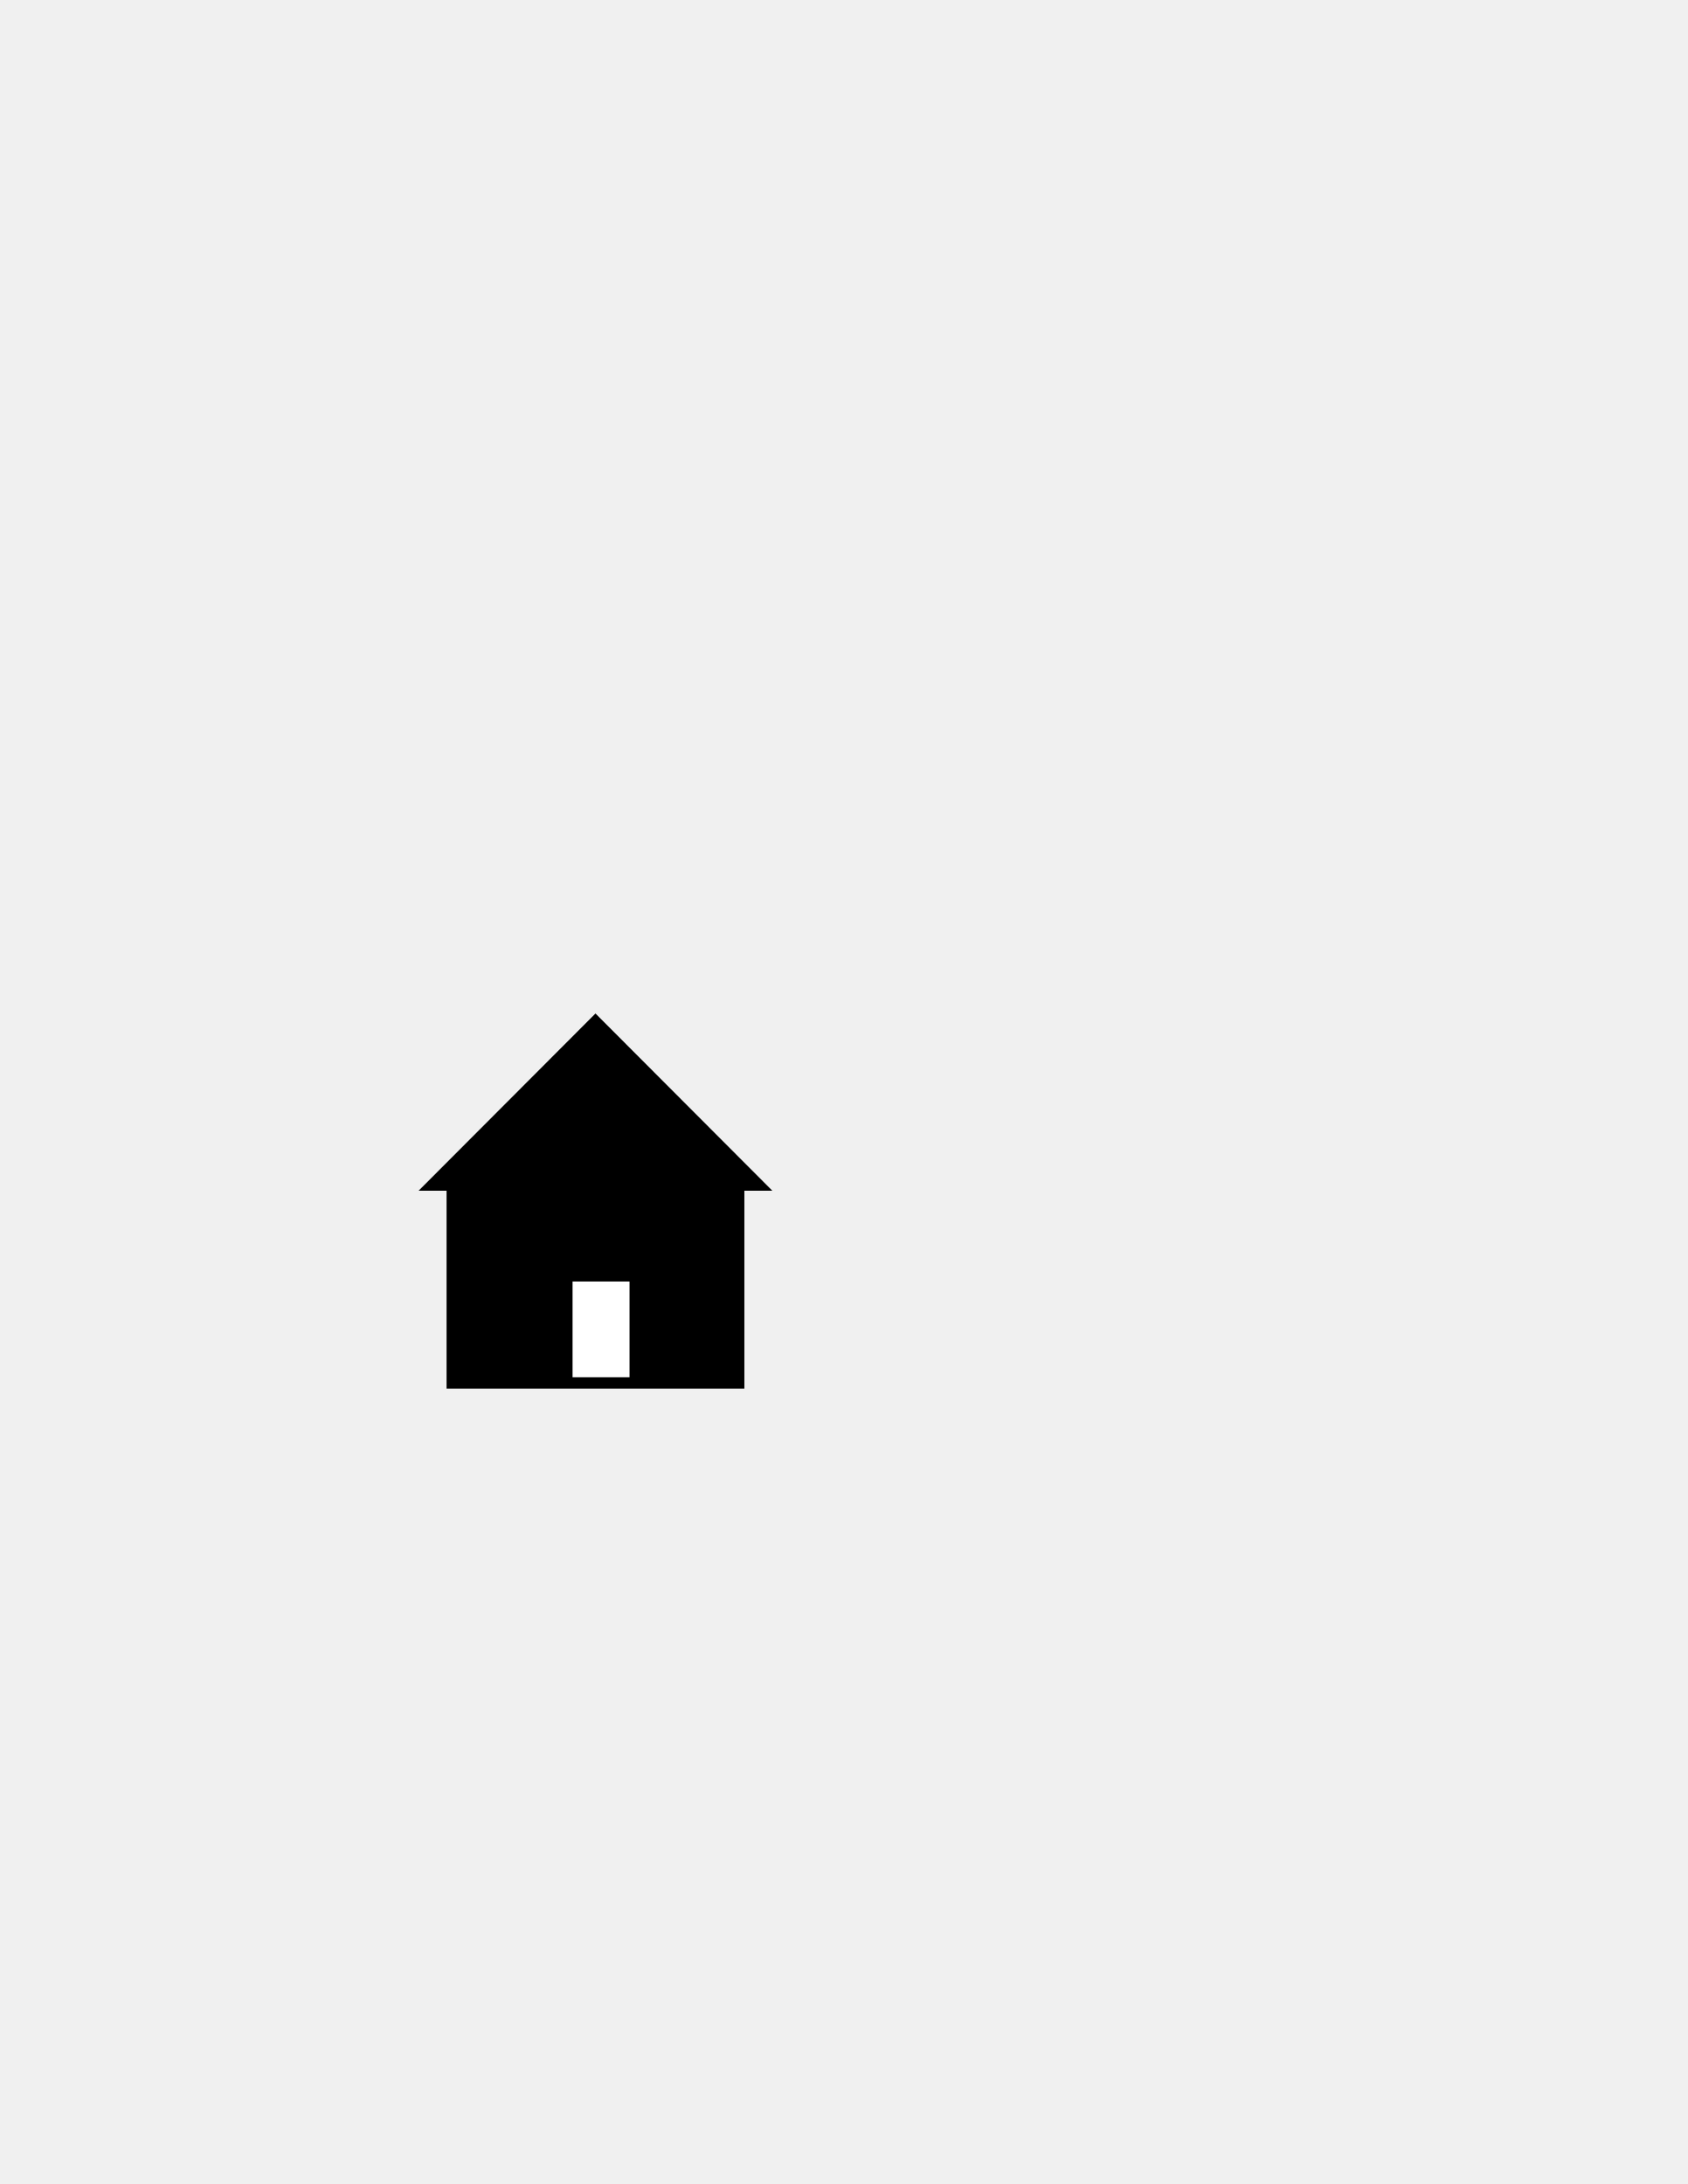
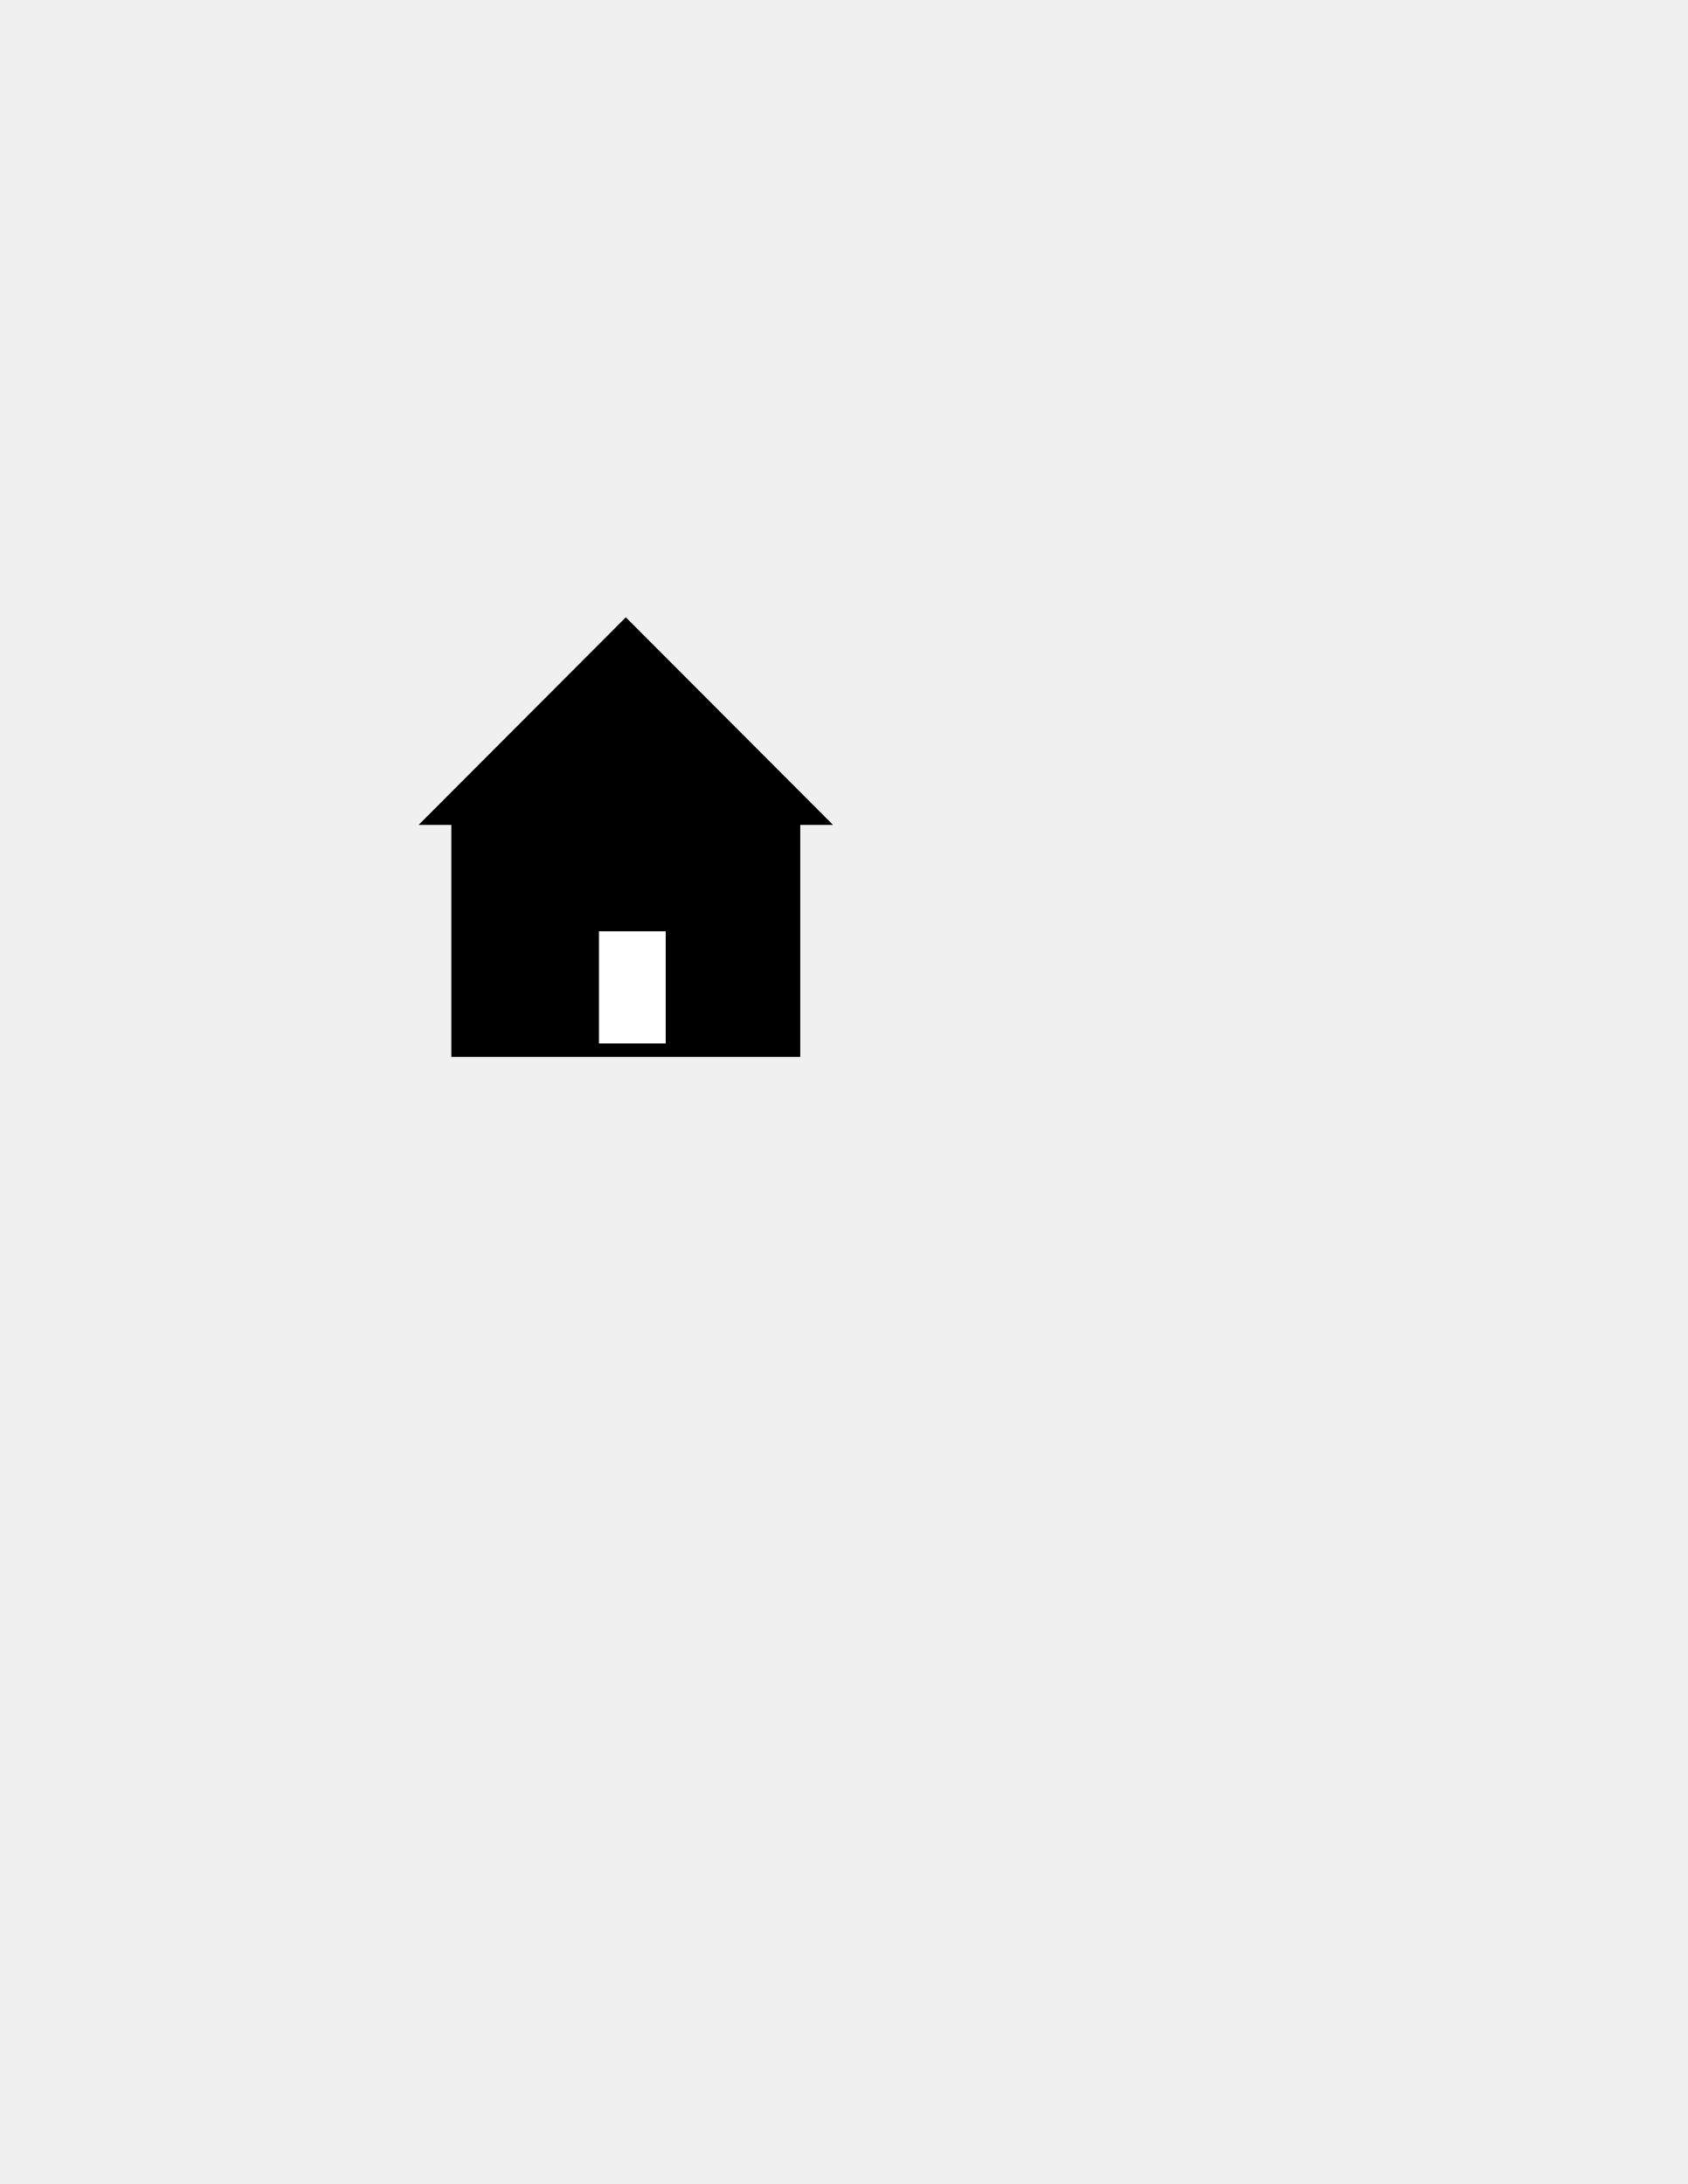
<svg xmlns="http://www.w3.org/2000/svg" xmlns:xlink="http://www.w3.org/1999/xlink" version="1.1" id="Layer_1" x="0px" y="0px" viewBox="0 0 612 792" style="enable-background:new 0 0 612 792;" xml:space="preserve">
  <style type="text/css">
	.st0{stroke:#000000;stroke-miterlimit:10;}
	.st1{fill:#FFFFFF;stroke:#000000;stroke-width:2;stroke-miterlimit:10;}
	.st2{stroke:#000000;stroke-width:2;stroke-miterlimit:10;}
</style>
  <symbol id="Home_Icon" viewBox="-64.12 -68.03 128.25 136.05">
    <rect x="-53.49" y="-67.53" class="st0" width="106.98" height="72.3" />
    <rect x="-9.31" y="-64.88" class="st1" width="22.66" height="36.72" />
    <polygon class="st2" points="-61.71,4.77 61.71,4.77 0,66.61  " />
  </symbol>
-   <use xlink:href="#Home_Icon" width="128.25" height="136.05" x="-64.12" y="-68.03" transform="matrix(1 0 0 -1 215.9138 435.558)" style="overflow:visible;" />
+   <use xlink:href="#Home_Icon" width="150.25" height="400.05" x="-64.12" y="-68.03" transform="matrix(1 0 0 -1 215.9138 435.558)" style="overflow:visible;" />
</svg>
